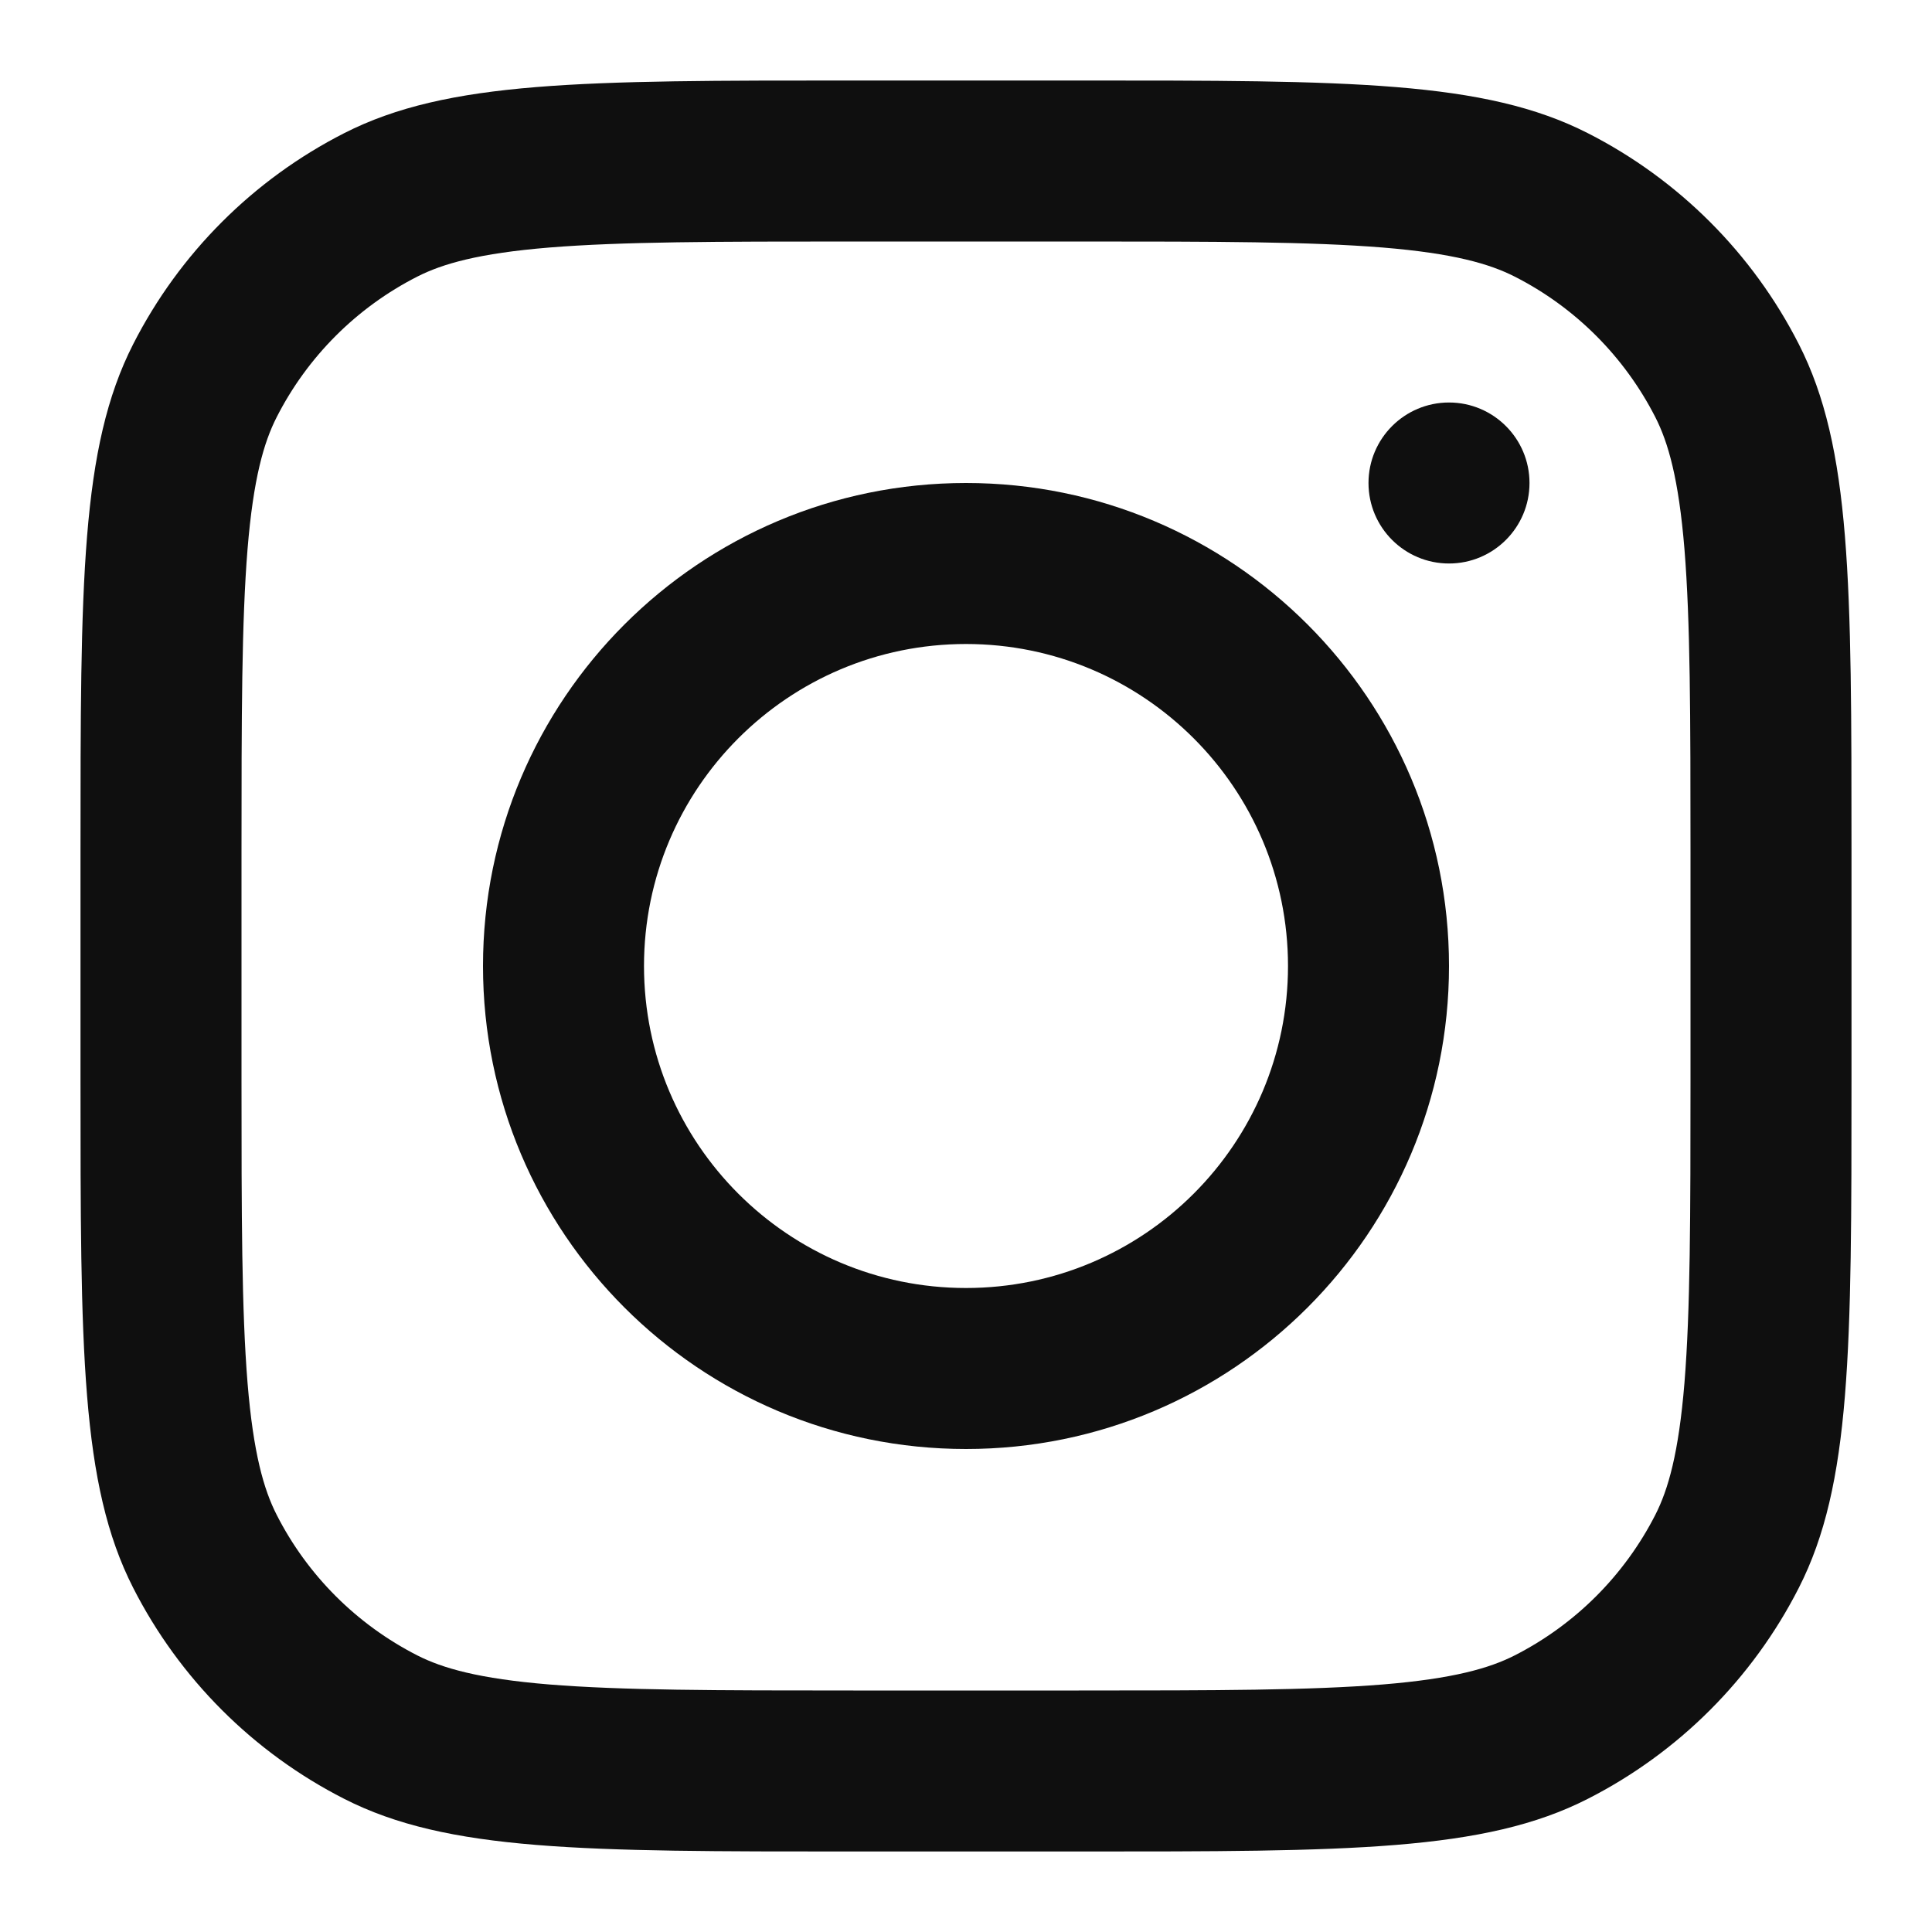
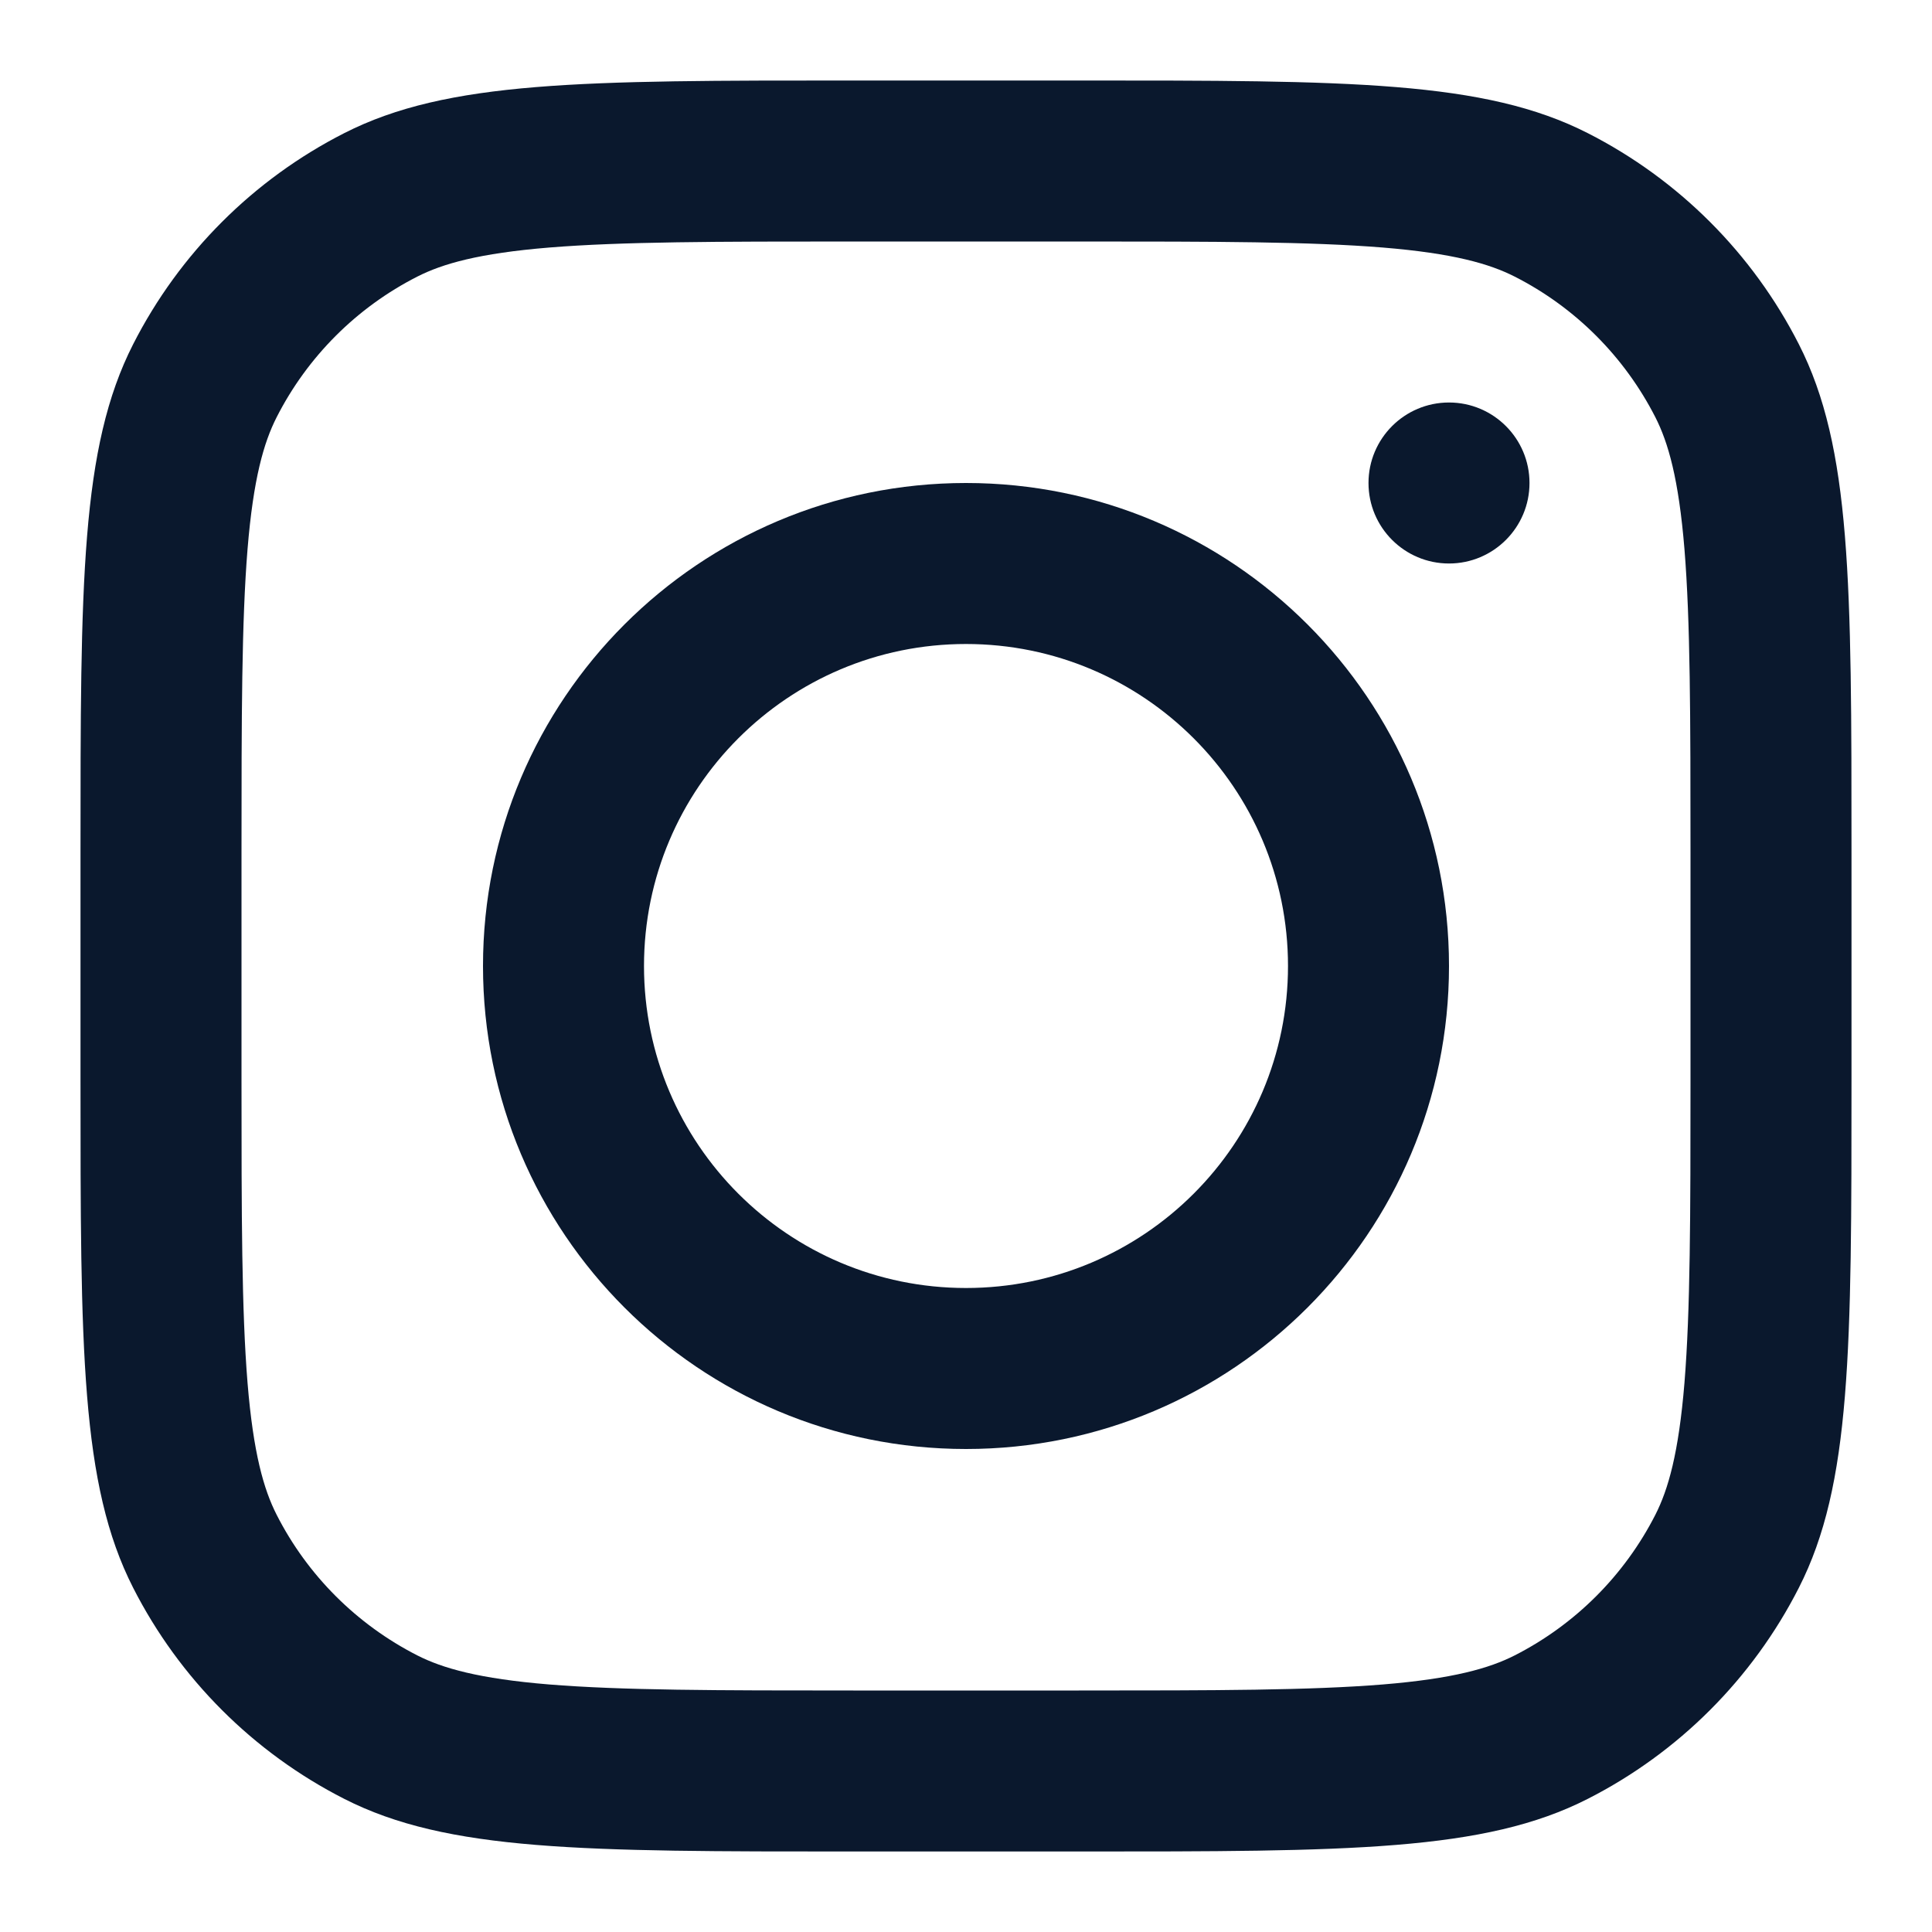
<svg xmlns="http://www.w3.org/2000/svg" width="800px" height="800px" viewBox="0 0 24 24" fill="none">
-   <path fill-rule="evenodd" clip-rule="evenodd" d="M12 18C15.314 18 18 15.314 18 12C18 8.686 15.314 6 12 6C8.686 6 6 8.686 6 12C6 15.314 8.686 18 12 18ZM12 16C14.209 16 16 14.209 16 12C16 9.791 14.209 8 12 8C9.791 8 8 9.791 8 12C8 14.209 9.791 16 12 16Z" fill="#0F0F0F" />
-   <path d="M18 5C17.448 5 17 5.448 17 6C17 6.552 17.448 7 18 7C18.552 7 19 6.552 19 6C19 5.448 18.552 5 18 5Z" fill="#0F0F0F" />
-   <path fill-rule="evenodd" clip-rule="evenodd" d="M1.654 4.276C1 5.56 1 7.24 1 10.6V13.4C1 16.76 1 18.441 1.654 19.724C2.229 20.853 3.147 21.771 4.276 22.346C5.56 23 7.24 23 10.6 23H13.4C16.76 23 18.441 23 19.724 22.346C20.853 21.771 21.771 20.853 22.346 19.724C23 18.441 23 16.76 23 13.4V10.6C23 7.24 23 5.56 22.346 4.276C21.771 3.147 20.853 2.229 19.724 1.654C18.441 1 16.76 1 13.4 1H10.6C7.24 1 5.56 1 4.276 1.654C3.147 2.229 2.229 3.147 1.654 4.276ZM13.4 3H10.6C8.887 3 7.722 3.002 6.822 3.075C5.945 3.147 5.497 3.277 5.184 3.436C4.431 3.819 3.819 4.431 3.436 5.184C3.277 5.497 3.147 5.945 3.075 6.822C3.002 7.722 3 8.887 3 10.6V13.4C3 15.113 3.002 16.278 3.075 17.178C3.147 18.055 3.277 18.503 3.436 18.816C3.819 19.569 4.431 20.18 5.184 20.564C5.497 20.723 5.945 20.853 6.822 20.925C7.722 20.998 8.887 21 10.6 21H13.4C15.113 21 16.278 20.998 17.178 20.925C18.055 20.853 18.503 20.723 18.816 20.564C19.569 20.18 20.18 19.569 20.564 18.816C20.723 18.503 20.853 18.055 20.925 17.178C20.998 16.278 21 15.113 21 13.4V10.6C21 8.887 20.998 7.722 20.925 6.822C20.853 5.945 20.723 5.497 20.564 5.184C20.18 4.431 19.569 3.819 18.816 3.436C18.503 3.277 18.055 3.147 17.178 3.075C16.278 3.002 15.113 3 13.4 3Z" fill="#0F0F0F" />
+   <path fill-rule="evenodd" clip-rule="evenodd" d="M12 18C15.314 18 18 15.314 18 12C18 8.686 15.314 6 12 6C8.686 6 6 8.686 6 12C6 15.314 8.686 18 12 18ZM12 16C14.209 16 16 14.209 16 12C16 9.791 14.209 8 12 8C9.791 8 8 9.791 8 12C8 14.209 9.791 16 12 16Z" fill="#0A182D" />
+   <path d="M18 5C17.448 5 17 5.448 17 6C17 6.552 17.448 7 18 7C18.552 7 19 6.552 19 6C19 5.448 18.552 5 18 5Z" fill="#0A182D" />
+   <path fill-rule="evenodd" clip-rule="evenodd" d="M1.654 4.276C1 5.56 1 7.24 1 10.6V13.4C1 16.76 1 18.441 1.654 19.724C2.229 20.853 3.147 21.771 4.276 22.346C5.56 23 7.24 23 10.6 23H13.4C16.76 23 18.441 23 19.724 22.346C20.853 21.771 21.771 20.853 22.346 19.724C23 18.441 23 16.76 23 13.4V10.6C23 7.24 23 5.56 22.346 4.276C21.771 3.147 20.853 2.229 19.724 1.654C18.441 1 16.76 1 13.4 1H10.6C7.24 1 5.56 1 4.276 1.654C3.147 2.229 2.229 3.147 1.654 4.276ZM13.4 3H10.6C8.887 3 7.722 3.002 6.822 3.075C5.945 3.147 5.497 3.277 5.184 3.436C4.431 3.819 3.819 4.431 3.436 5.184C3.277 5.497 3.147 5.945 3.075 6.822C3.002 7.722 3 8.887 3 10.6V13.4C3 15.113 3.002 16.278 3.075 17.178C3.147 18.055 3.277 18.503 3.436 18.816C3.819 19.569 4.431 20.18 5.184 20.564C5.497 20.723 5.945 20.853 6.822 20.925C7.722 20.998 8.887 21 10.6 21H13.4C15.113 21 16.278 20.998 17.178 20.925C18.055 20.853 18.503 20.723 18.816 20.564C19.569 20.18 20.18 19.569 20.564 18.816C20.723 18.503 20.853 18.055 20.925 17.178C20.998 16.278 21 15.113 21 13.4V10.6C21 8.887 20.998 7.722 20.925 6.822C20.853 5.945 20.723 5.497 20.564 5.184C20.18 4.431 19.569 3.819 18.816 3.436C18.503 3.277 18.055 3.147 17.178 3.075C16.278 3.002 15.113 3 13.4 3Z" fill="#0A182D" />
</svg>
